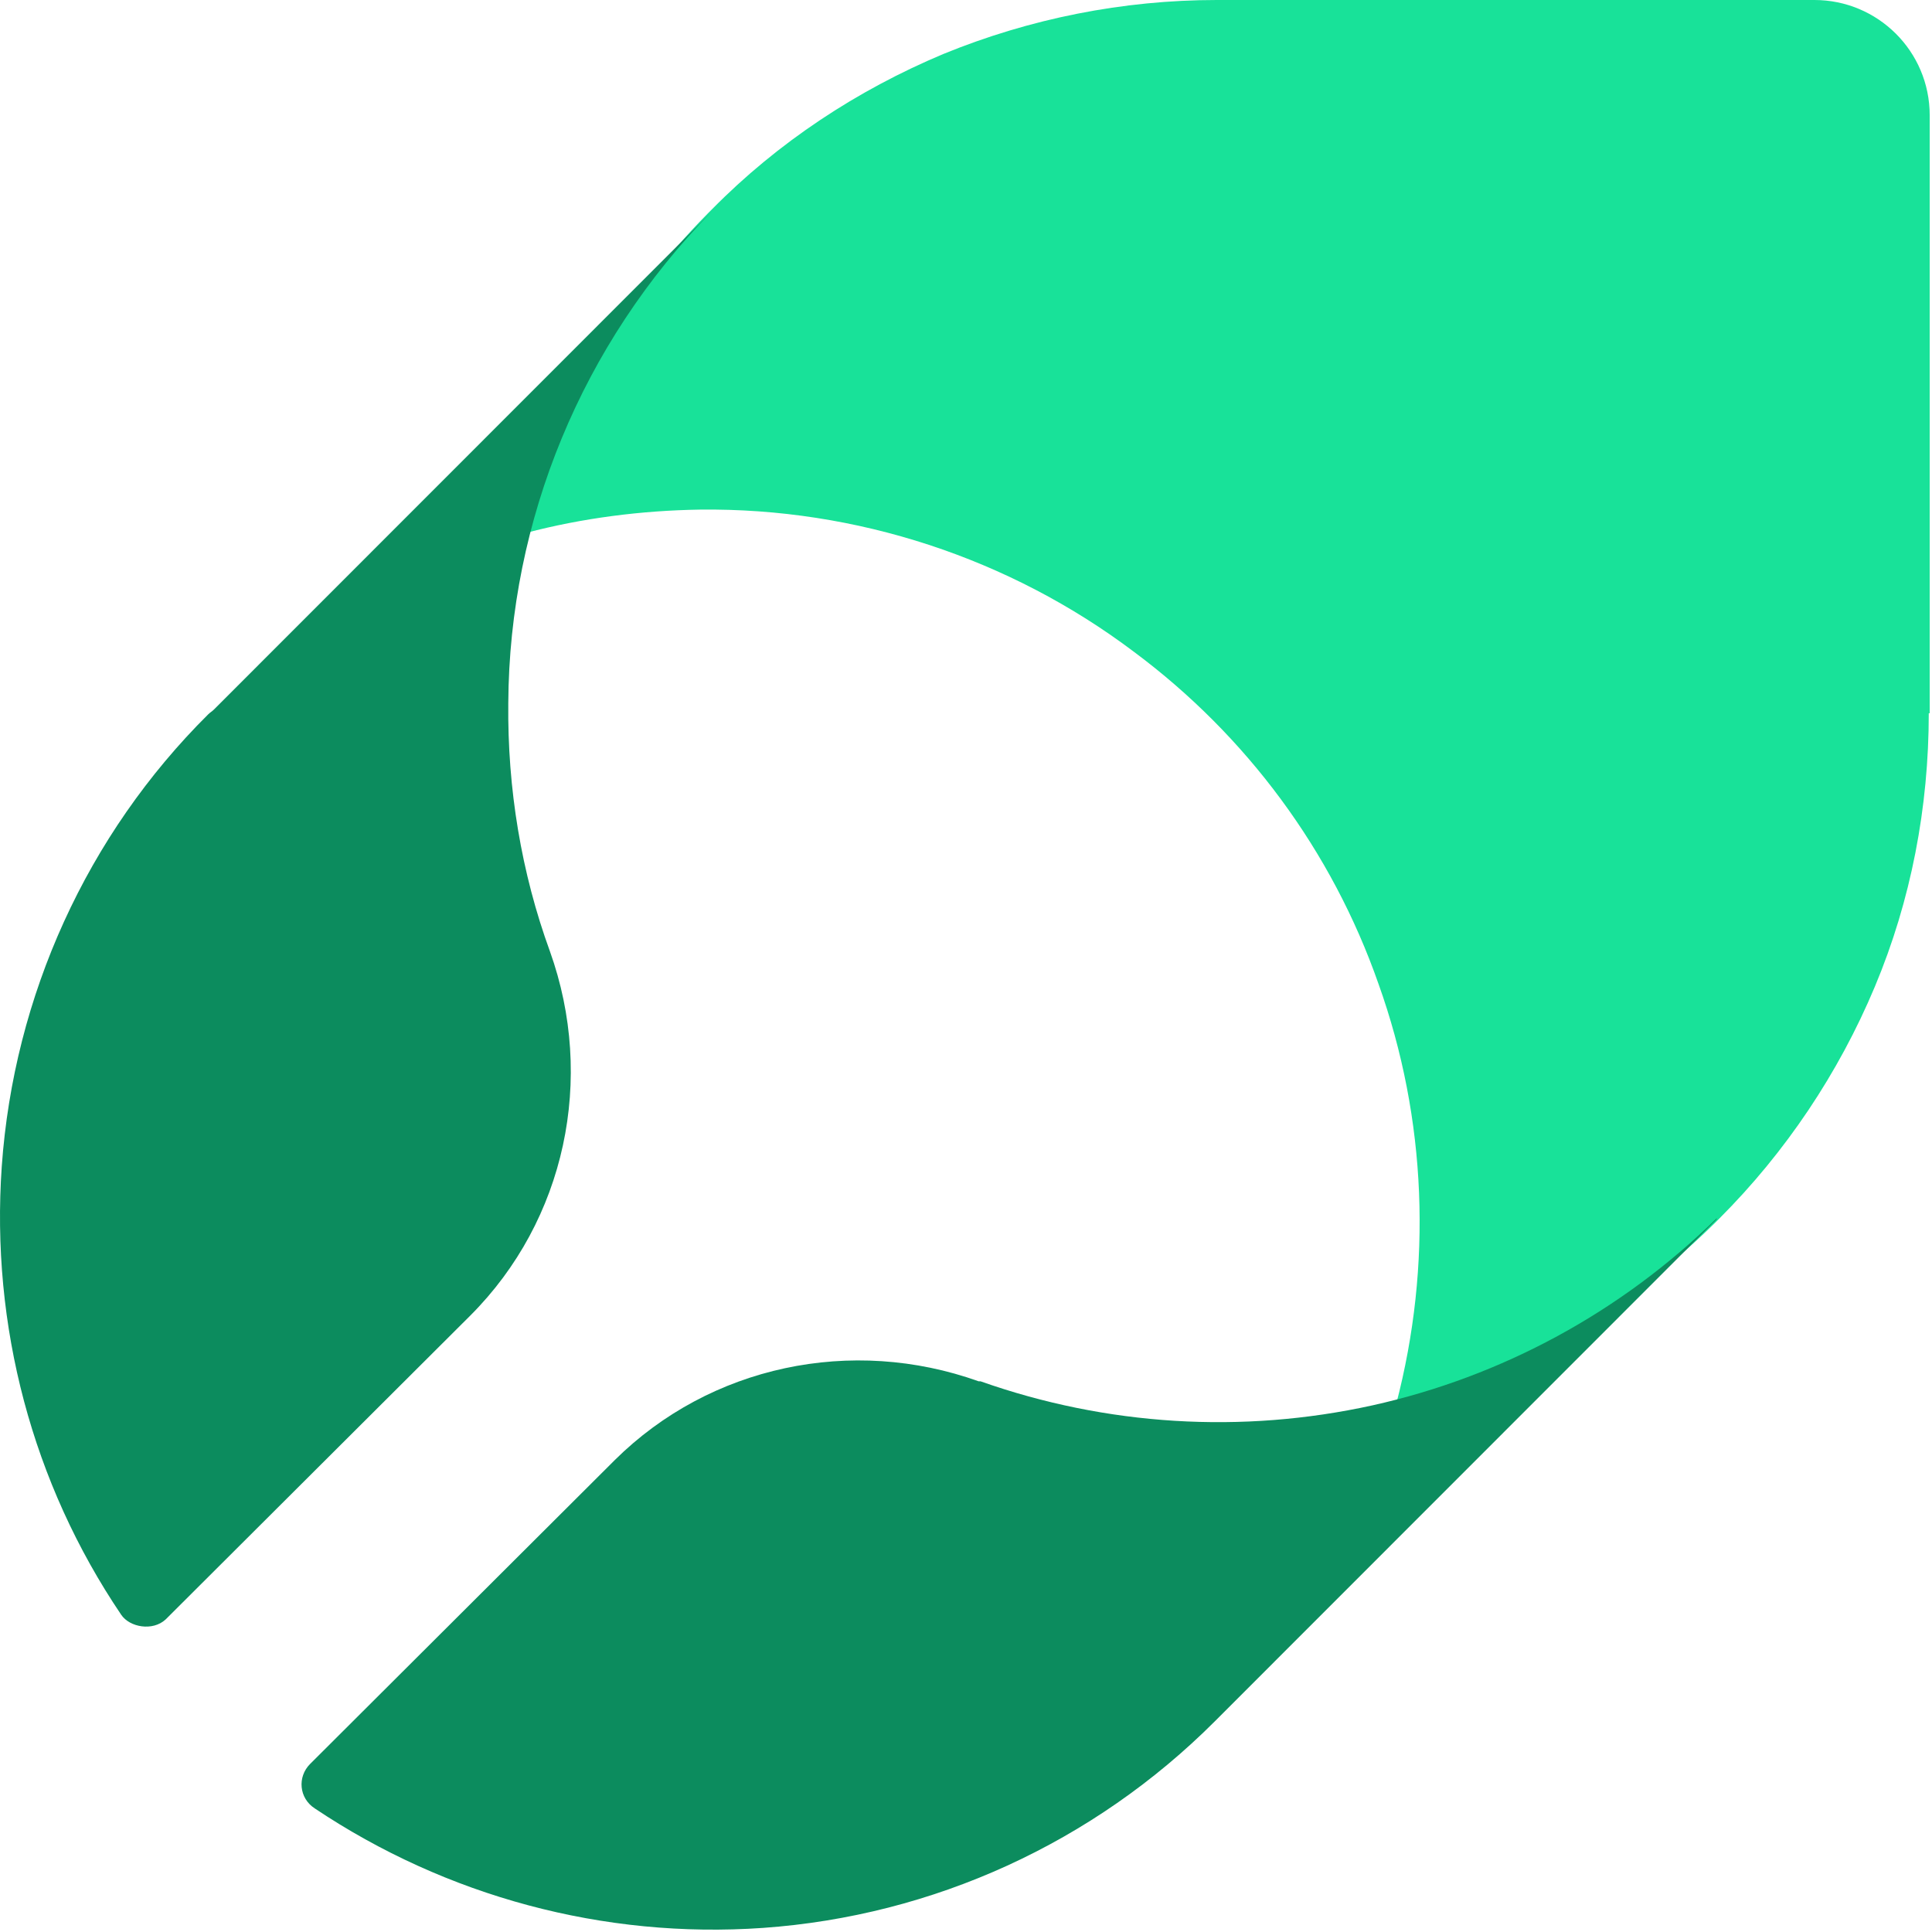
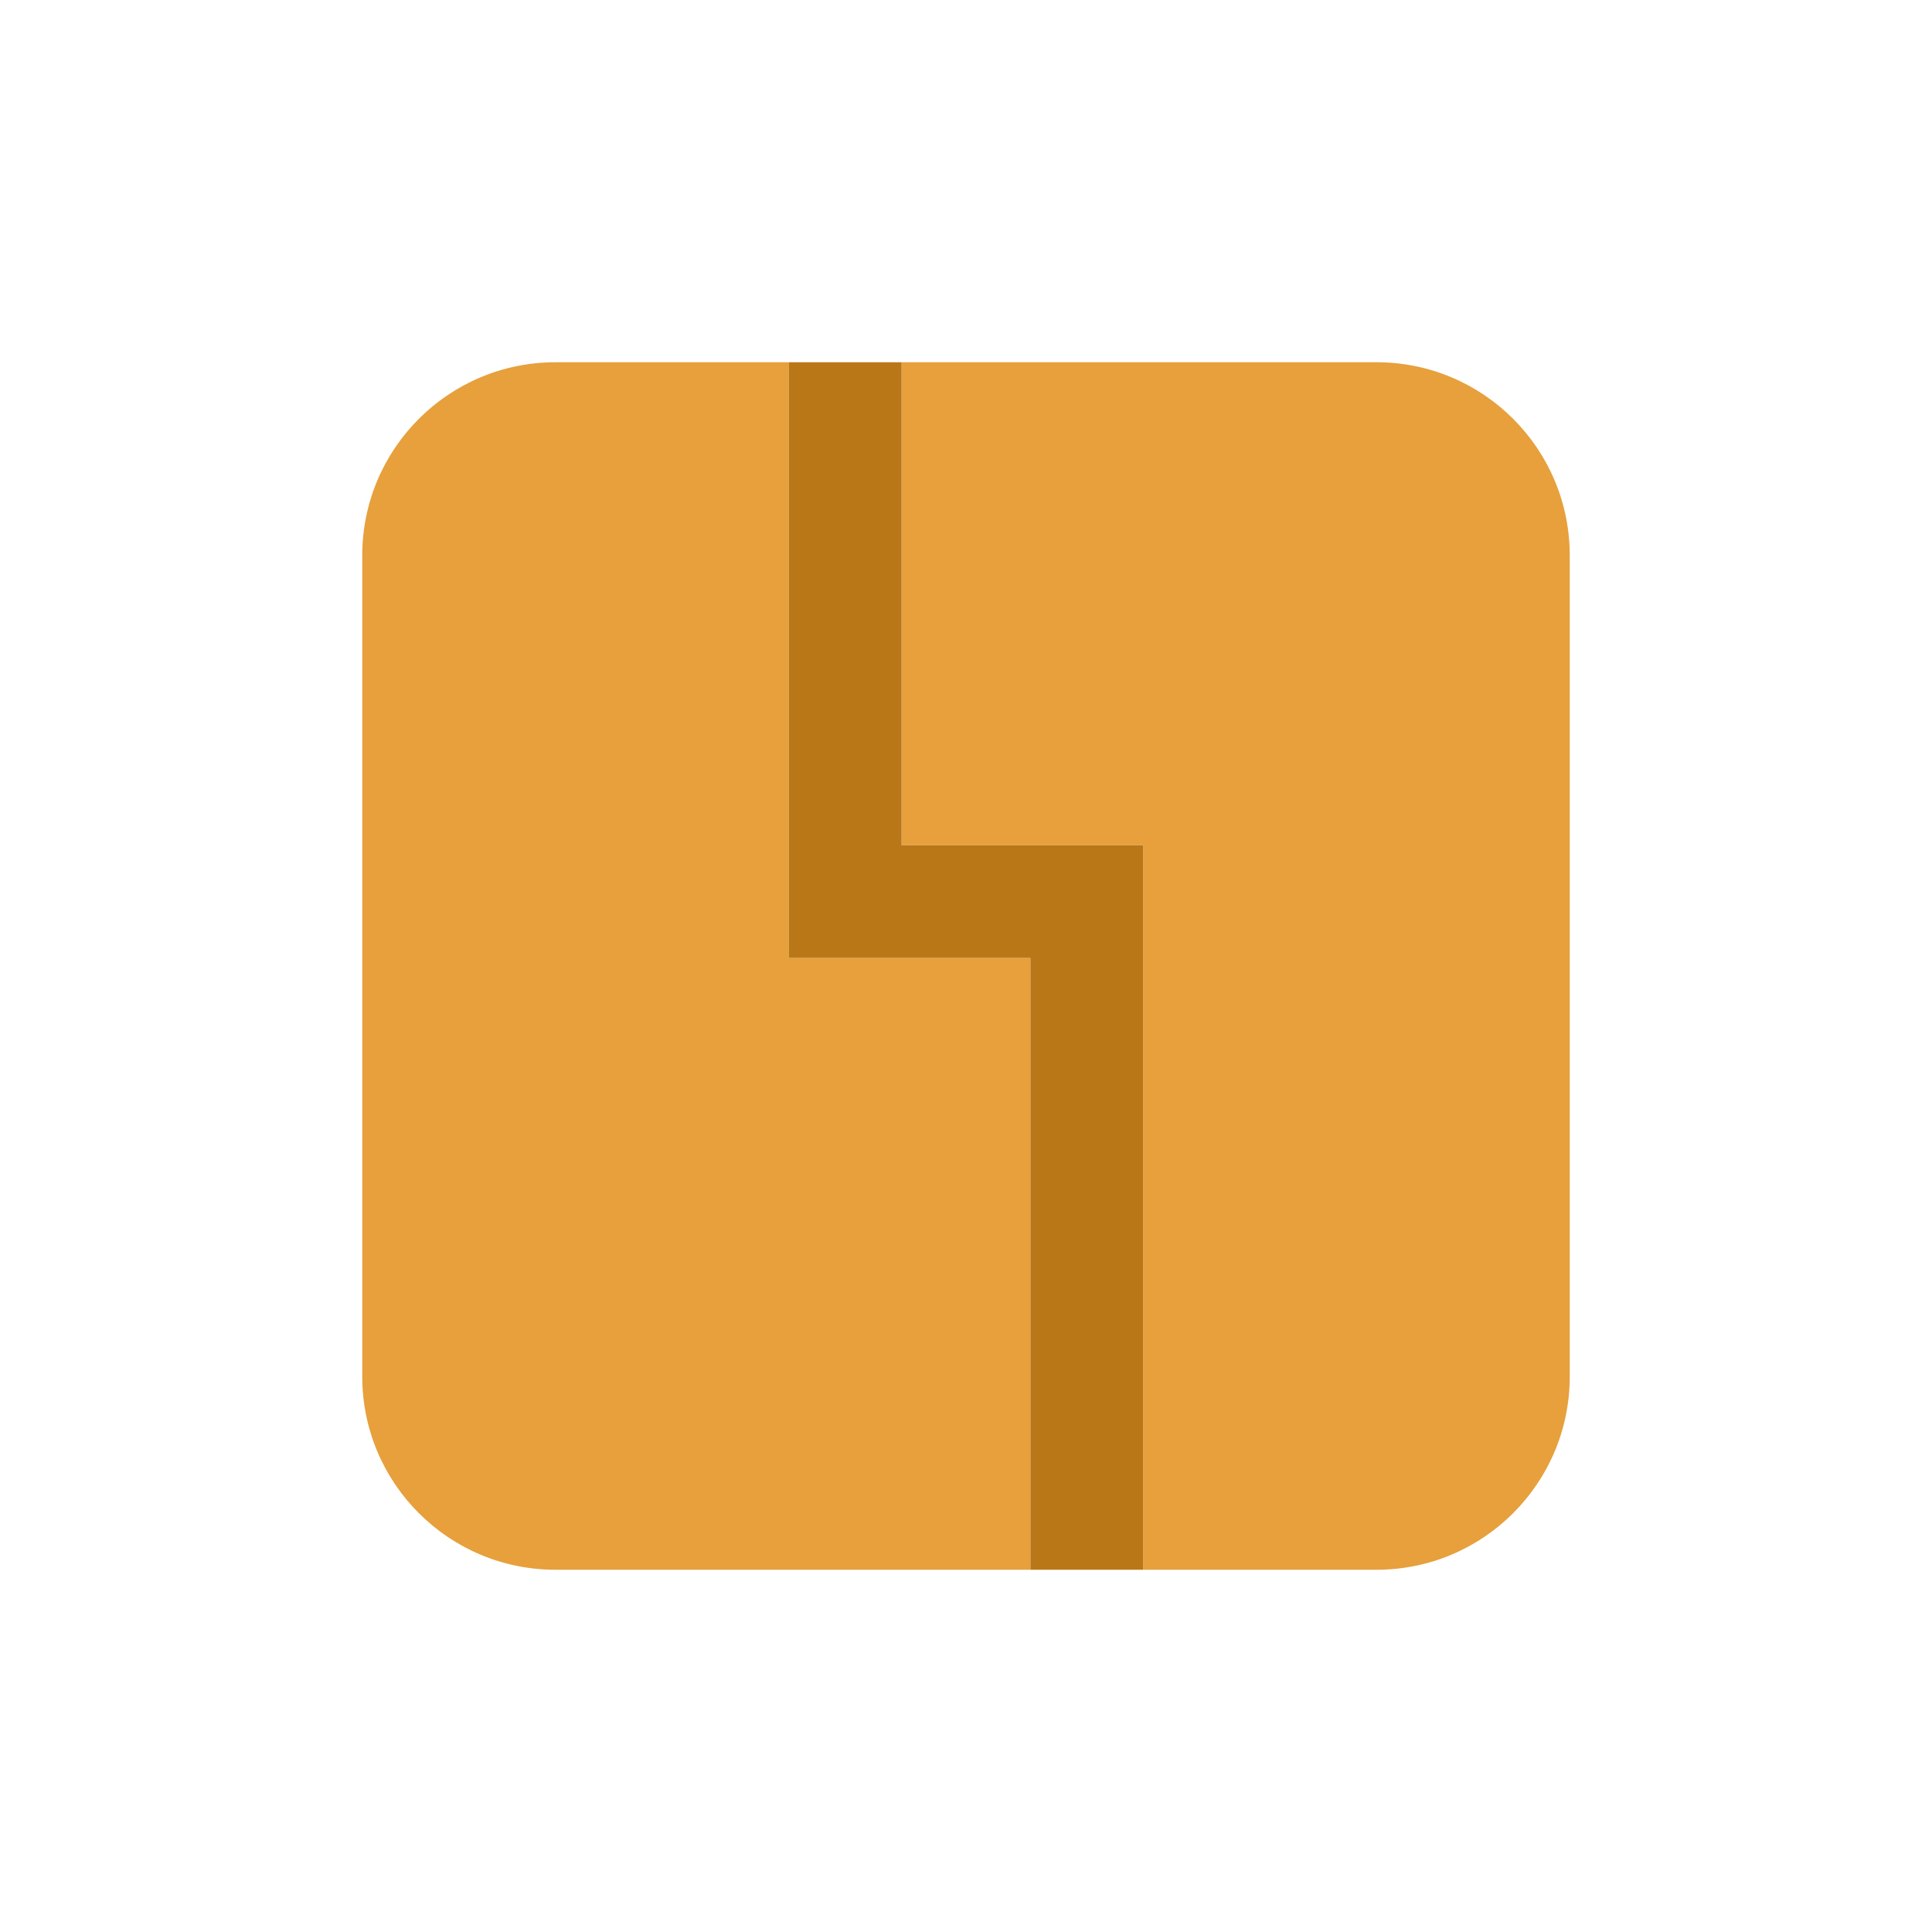
- <svg xmlns="http://www.w3.org/2000/svg" width="502" height="502" viewBox="0 0 502 502" fill="none">
-   <path d="M501.402 185.33V29.962C501.402 13.29 487.876 0 471.453 0H316.156C291.763 0 267.611 4.832 245.15 14.014C222.689 23.438 202.16 36.969 185.012 54.367L183.804 55.575C161.101 78.53 144.92 107.042 136.708 138.454C151.441 134.588 166.656 132.655 181.871 132.413C222.447 131.93 262.298 144.978 294.661 169.383C323.885 191.13 346.104 221.092 358.18 255.645C370.739 290.681 372.188 328.859 362.769 364.862C393.925 356.647 422.666 340.457 445.611 317.744L446.818 316.536C463.966 299.38 477.732 278.841 487.151 256.37C496.571 233.898 501.16 209.735 501.16 185.33H501.402Z" fill="#18E299" />
-   <path d="M132.071 182.706C132.312 135.044 151.32 89.307 184.764 55.125L55.557 184.391C55.076 184.873 54.594 185.113 54.113 185.595C22.593 216.888 3.586 258.774 0.458 303.066C-2.43 344.47 8.397 385.392 31.496 419.575C33.699 422.835 39.677 423.907 43.046 420.778L122.206 341.822C146.989 317.028 154.689 280.198 142.899 247.219C135.44 226.758 131.831 204.852 132.071 182.706Z" fill="#0C8C5E" />
-   <path d="M446.067 316.547C421.284 340.86 390.245 357.71 356.56 365.172C322.634 372.635 287.506 370.468 254.783 358.914C254.783 358.914 254.542 358.914 254.301 358.914C221.338 347.118 184.525 354.821 159.742 379.375L80.581 458.331C77.212 461.701 77.694 467.238 81.784 469.885C115.95 492.754 156.855 503.827 198.24 500.938C242.512 497.809 284.137 478.792 315.656 447.258L316.859 446.054L446.067 316.788V316.547Z" fill="#0C8C5E" />
+ <svg xmlns="http://www.w3.org/2000/svg" viewBox="0 0 240 240" fill="none">
+   <path d="M98 45 H69 A24 24 0 0 0 45 69 V171 A24 24 0 0 0 69 195 H128 V119 H98 Z" fill="#E7A03C" />
+   <path d="M112 45 H171 A24 24 0 0 1 195 69 V171 A24 24 0 0 1 171 195 H142 V105 H112 Z" fill="#E7A03C" />
+   <path d="M105 45 V112 H135 V195" fill="none" stroke="#B97718" stroke-width="14" />
</svg>
